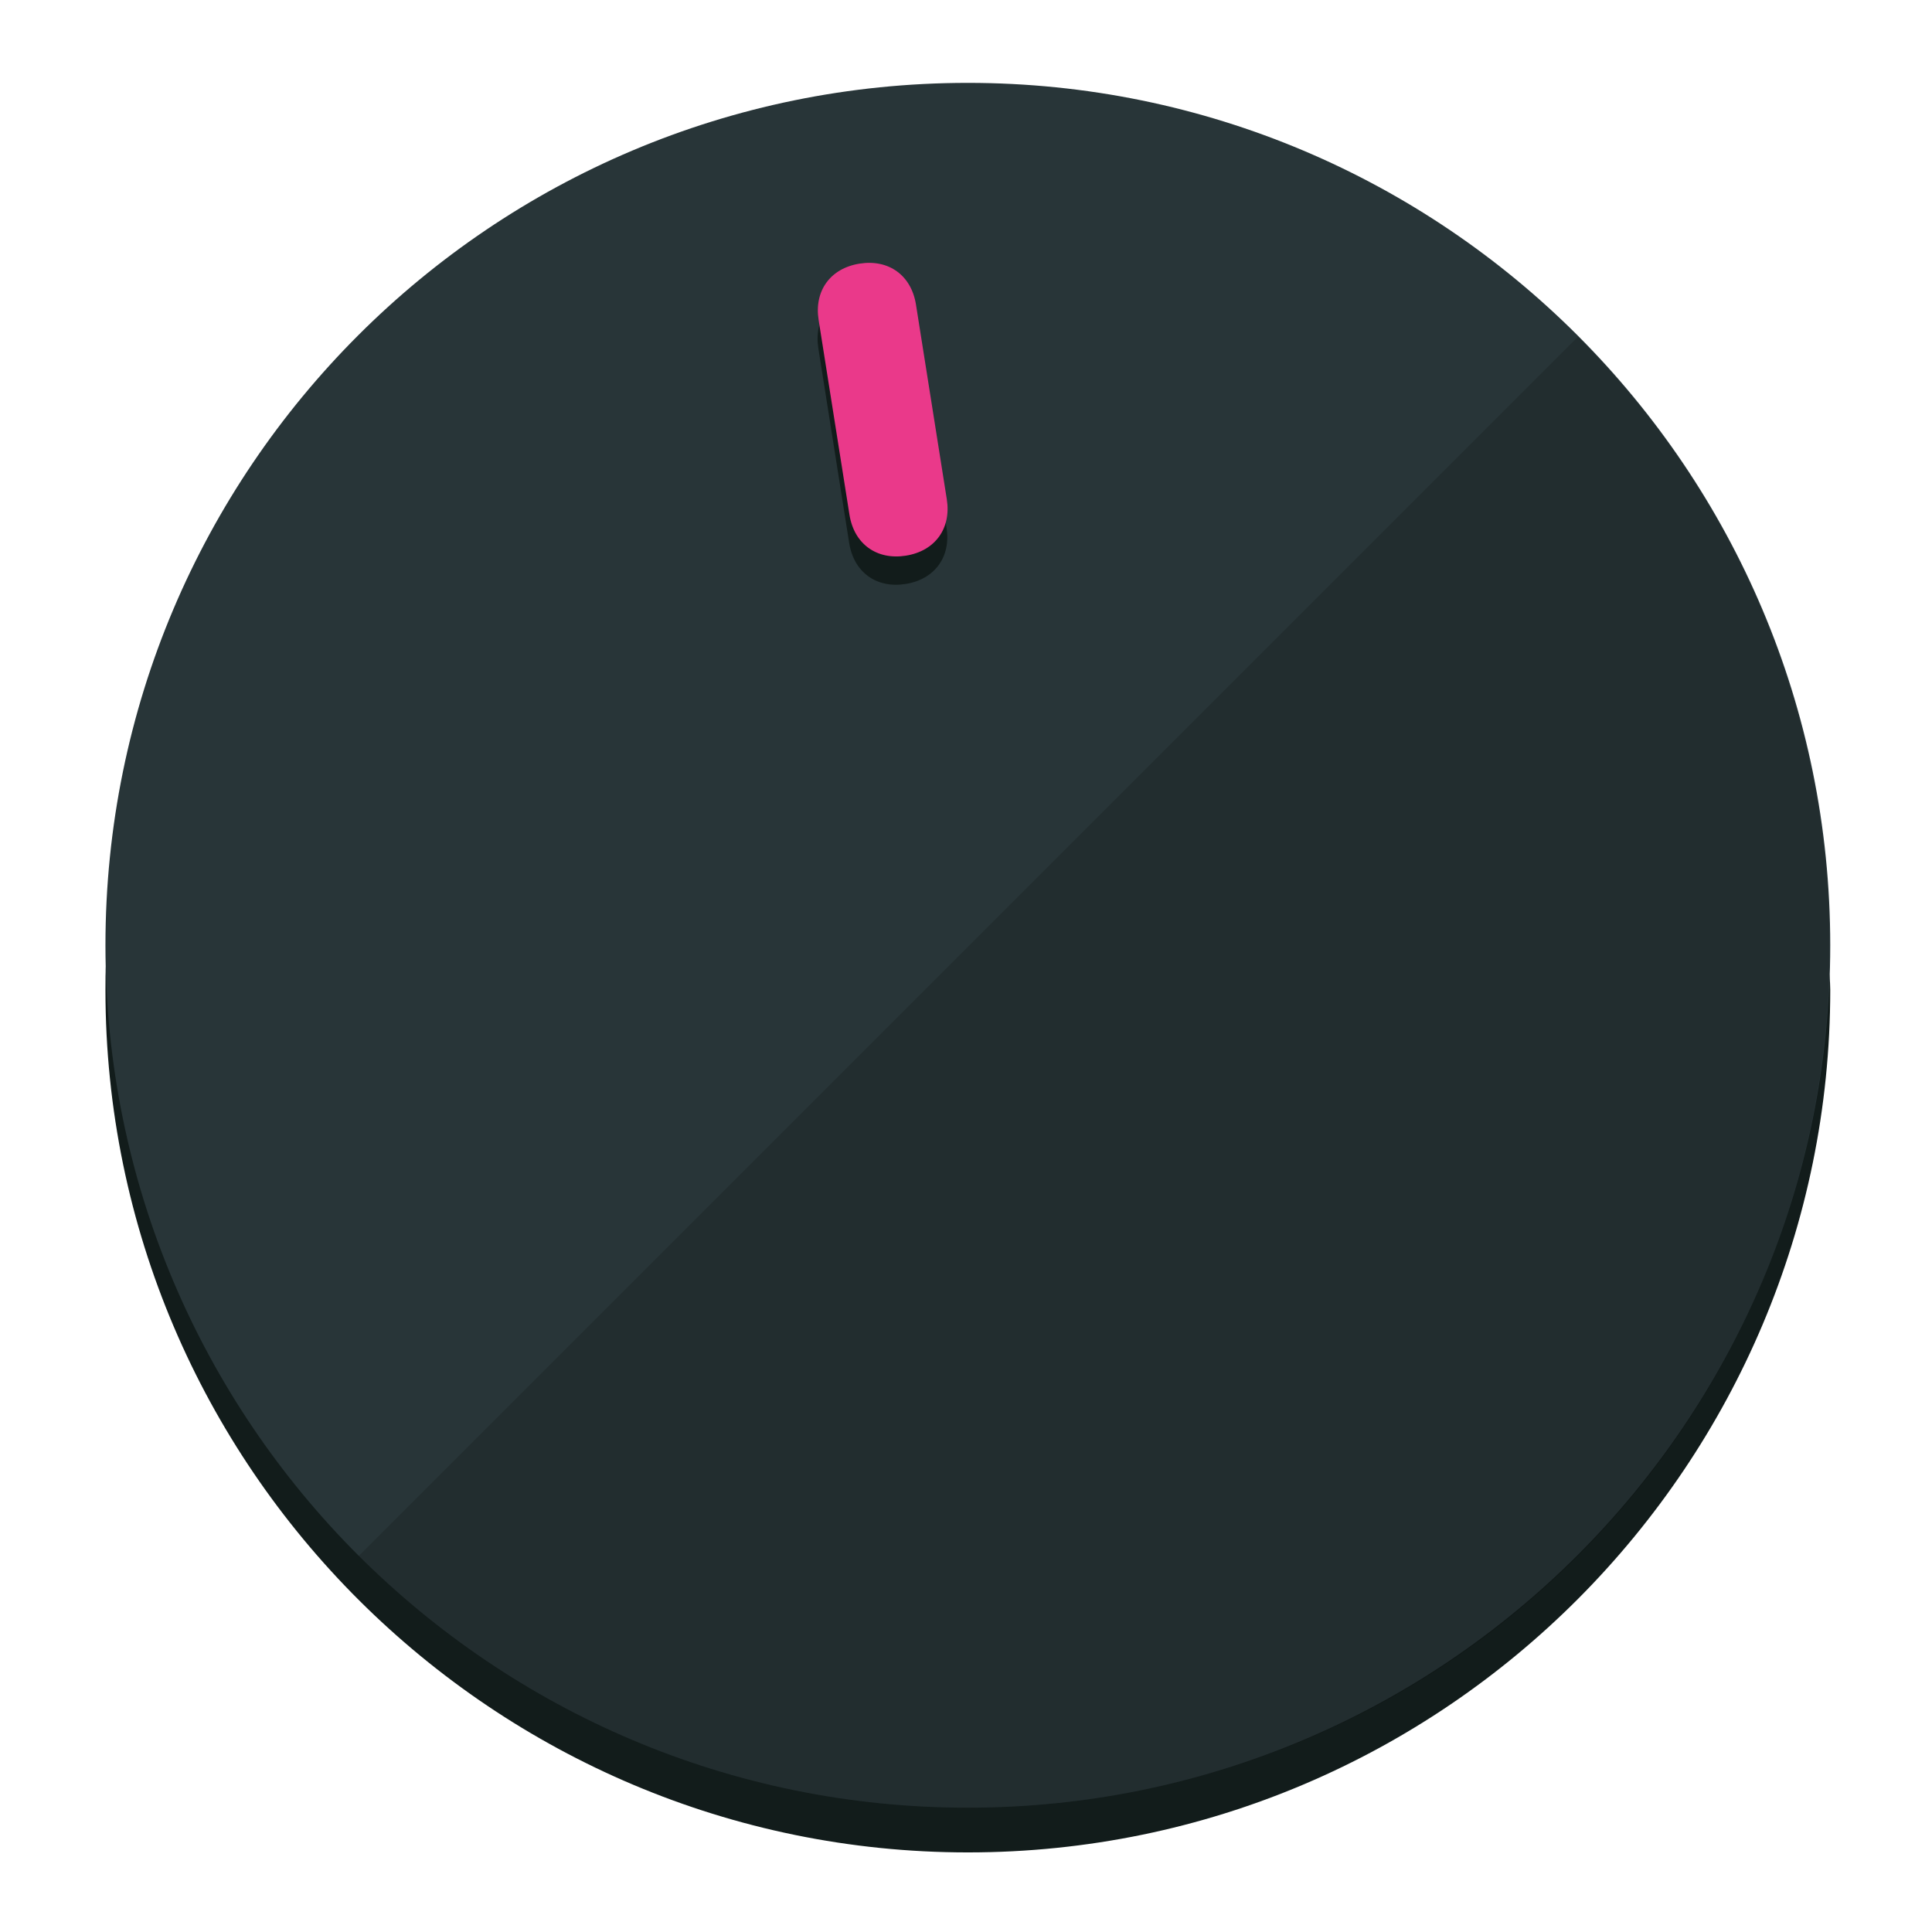
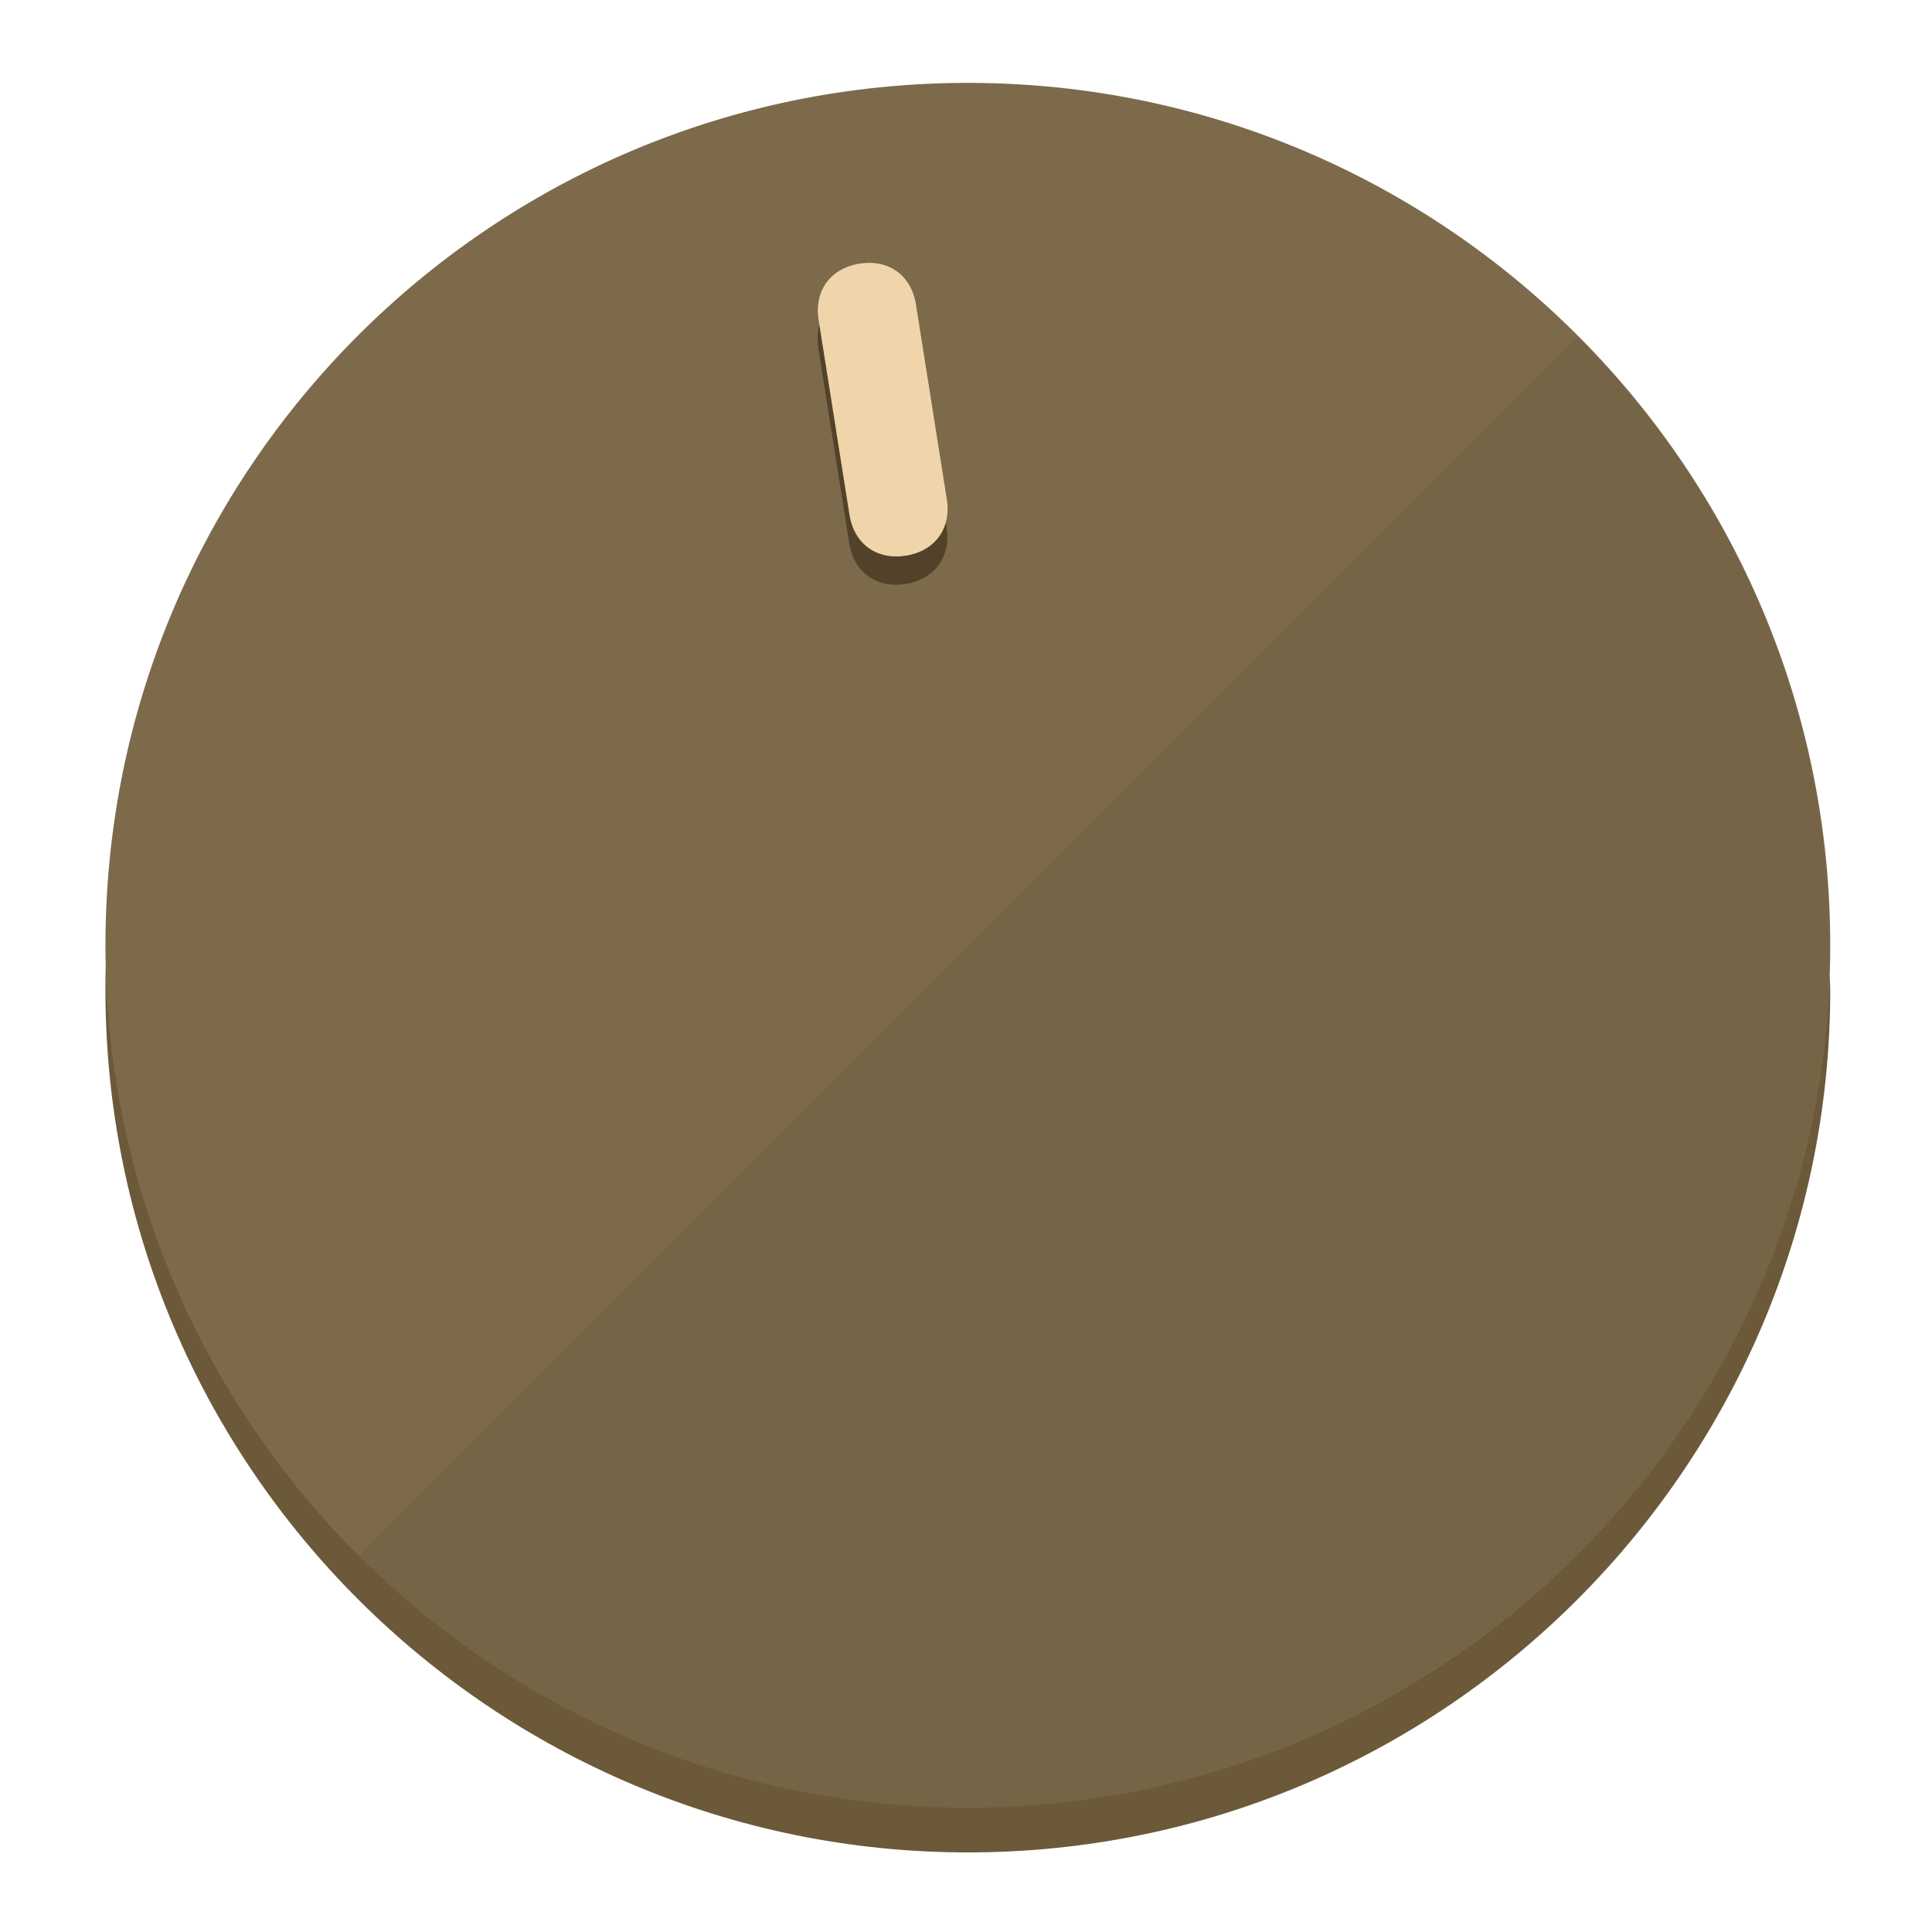
<svg xmlns="http://www.w3.org/2000/svg" height="120px" width="120px" version="1.1" id="Layer_1" viewBox="0 0 496.8 496.8" xml:space="preserve">
  <defs id="defs23" />
  <g id="g3158">
-     <path style="display:inline;fill:#121c1b;fill-opacity:1;stroke-width:1.584" d="m 248.875,445.92 c 116.582,0 212.89,-91.238 220.493,-205.286 0,5.069 1.267,8.87 1.267,13.939 0,121.651 -98.842,221.76 -221.76,221.76 -121.651,0 -221.76,-98.842 -221.76,-221.76 0,-5.069 0,-8.87 1.267,-13.939 7.603,114.048 103.91,205.286 220.493,205.286 z" id="path8" />
-     <circle style="display:inline;fill:#283538;fill-opacity:1;stroke-width:1.584" cx="248.875" cy="243.071" r="221.76" id="circle12" />
-     <path style="display:inline;fill:#000000;fill-opacity:0.154;stroke-width:1.587" d="m 405.744,86.606 c 86.308,86.308 86.308,227.193 0,313.5 -86.308,86.308 -227.193,86.308 -313.5,0" id="path14" />
+     <path style="display:inline;fill:#6B593A;fill-opacity:1;stroke-width:1.584" d="m 248.875,445.92 c 116.582,0 212.89,-91.238 220.493,-205.286 0,5.069 1.267,8.87 1.267,13.939 0,121.651 -98.842,221.76 -221.76,221.76 -121.651,0 -221.76,-98.842 -221.76,-221.76 0,-5.069 0,-8.87 1.267,-13.939 7.603,114.048 103.91,205.286 220.493,205.286 z" id="path8" />
+     <circle style="display:inline;fill:#7D6A4B;fill-opacity:1;stroke-width:1.584" cx="248.875" cy="243.071" r="221.76" id="circle12" />
+     <path style="display:inline;fill:#524229;fill-opacity:0.154;stroke-width:1.587" d="m 405.744,86.606 c 86.308,86.308 86.308,227.193 0,313.5 -86.308,86.308 -227.193,86.308 -313.5,0" id="path14" />
  </g>
  <g id="g3198">
    <circle style="display:none;fill:#000000;fill-opacity:0;stroke-width:1.584" cx="207.304" cy="279.452" r="221.76" id="circle12-3" transform="rotate(-9)" />
-     <path style="display:inline;fill:#121c1b;fill-opacity:1;stroke-width:1.584" d="m 243.395,135.669 c 1.189,7.51 -3.024,13.309 -10.534,14.498 v 0 c -7.51,1.189 -13.309,-3.024 -14.498,-10.534 l -7.929,-50.064 c -1.189,-7.51 3.024,-13.309 10.534,-14.498 v 0 c 7.51,-1.189 13.309,3.024 14.498,10.534 z" id="path3789" />
-     <path style="display:inline;fill:#ea398a;stroke-width:1.584" d="m 243.465,128.388 c 1.189,7.51 -3.024,13.309 -10.534,14.498 v 0 c -7.51,1.189 -13.309,-3.024 -14.498,-10.534 l -7.929,-50.064 c -1.189,-7.51 3.024,-13.309 10.534,-14.498 v 0 c 7.51,-1.189 13.309,3.024 14.498,10.534 z" id="path915" />
+     <path style="display:inline;fill:#524229;fill-opacity:1;stroke-width:1.584" d="m 243.395,135.669 c 1.189,7.51 -3.024,13.309 -10.534,14.498 v 0 c -7.51,1.189 -13.309,-3.024 -14.498,-10.534 l -7.929,-50.064 c -1.189,-7.51 3.024,-13.309 10.534,-14.498 v 0 c 7.51,-1.189 13.309,3.024 14.498,10.534 z" id="path3789" />
+     <path style="display:inline;fill:#F0D5AA;stroke-width:1.584" d="m 243.465,128.388 c 1.189,7.51 -3.024,13.309 -10.534,14.498 v 0 c -7.51,1.189 -13.309,-3.024 -14.498,-10.534 l -7.929,-50.064 c -1.189,-7.51 3.024,-13.309 10.534,-14.498 v 0 c 7.51,-1.189 13.309,3.024 14.498,10.534 z" id="path915" />
  </g>
</svg>
